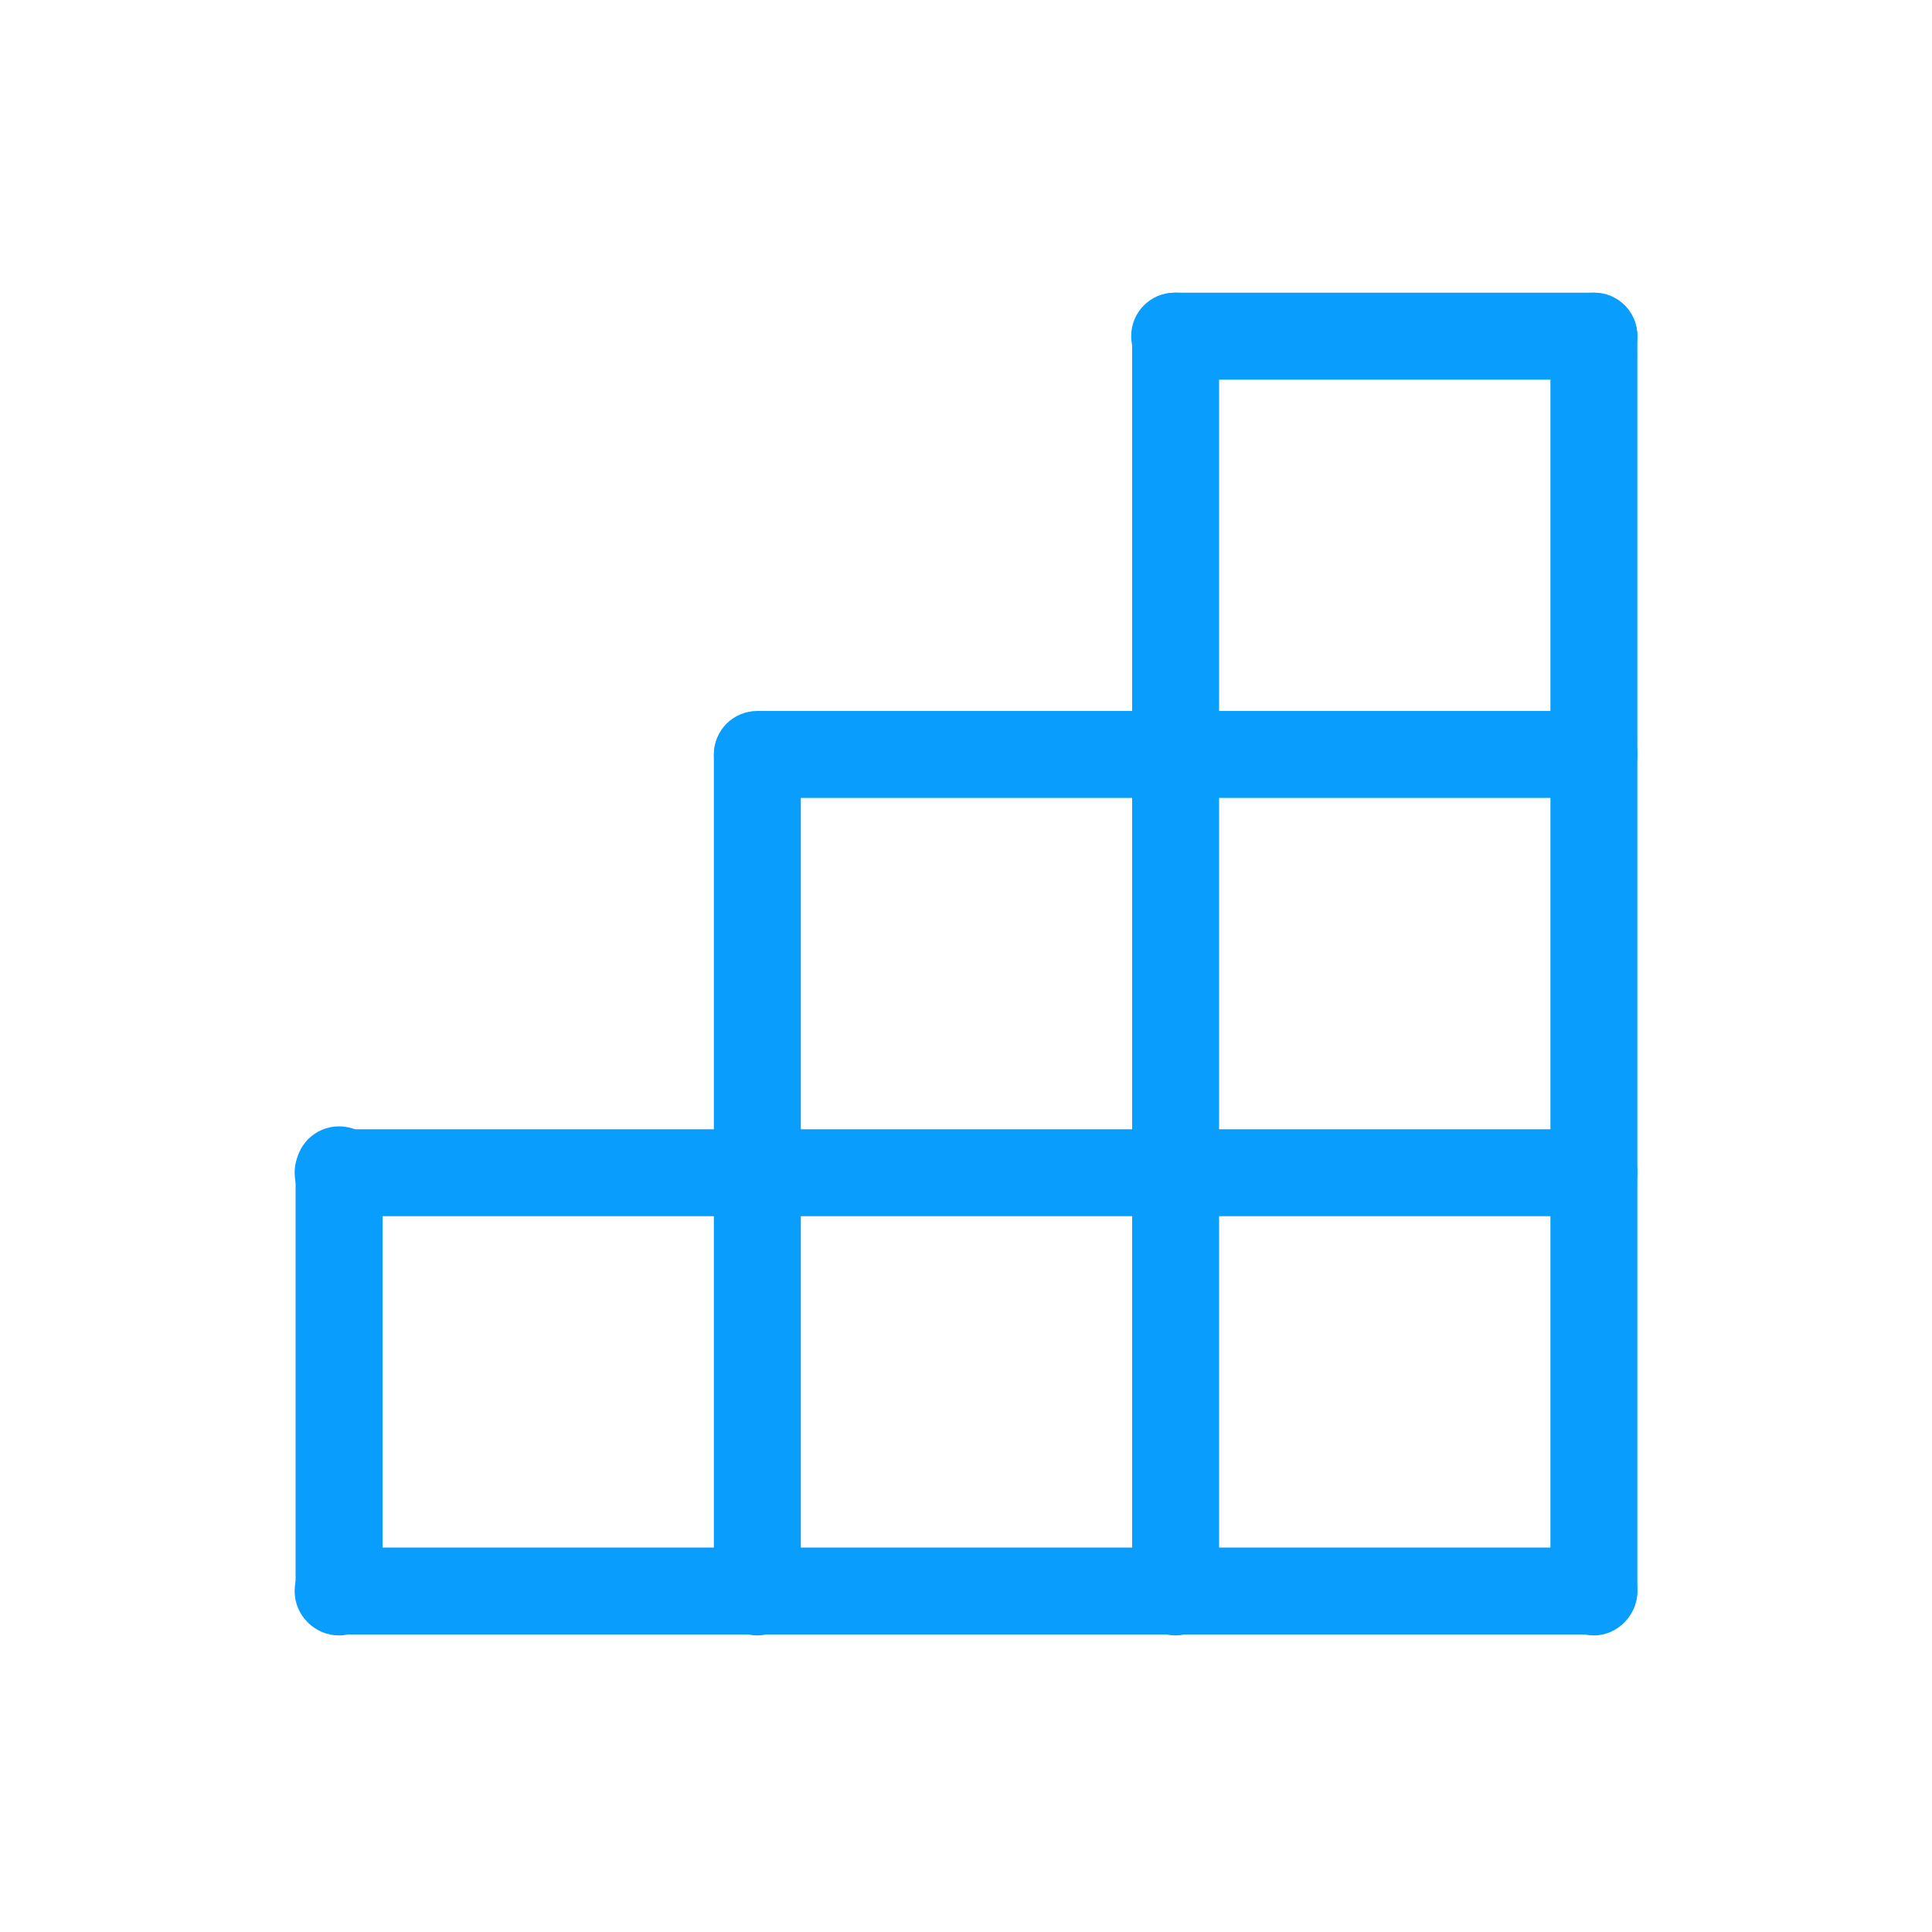
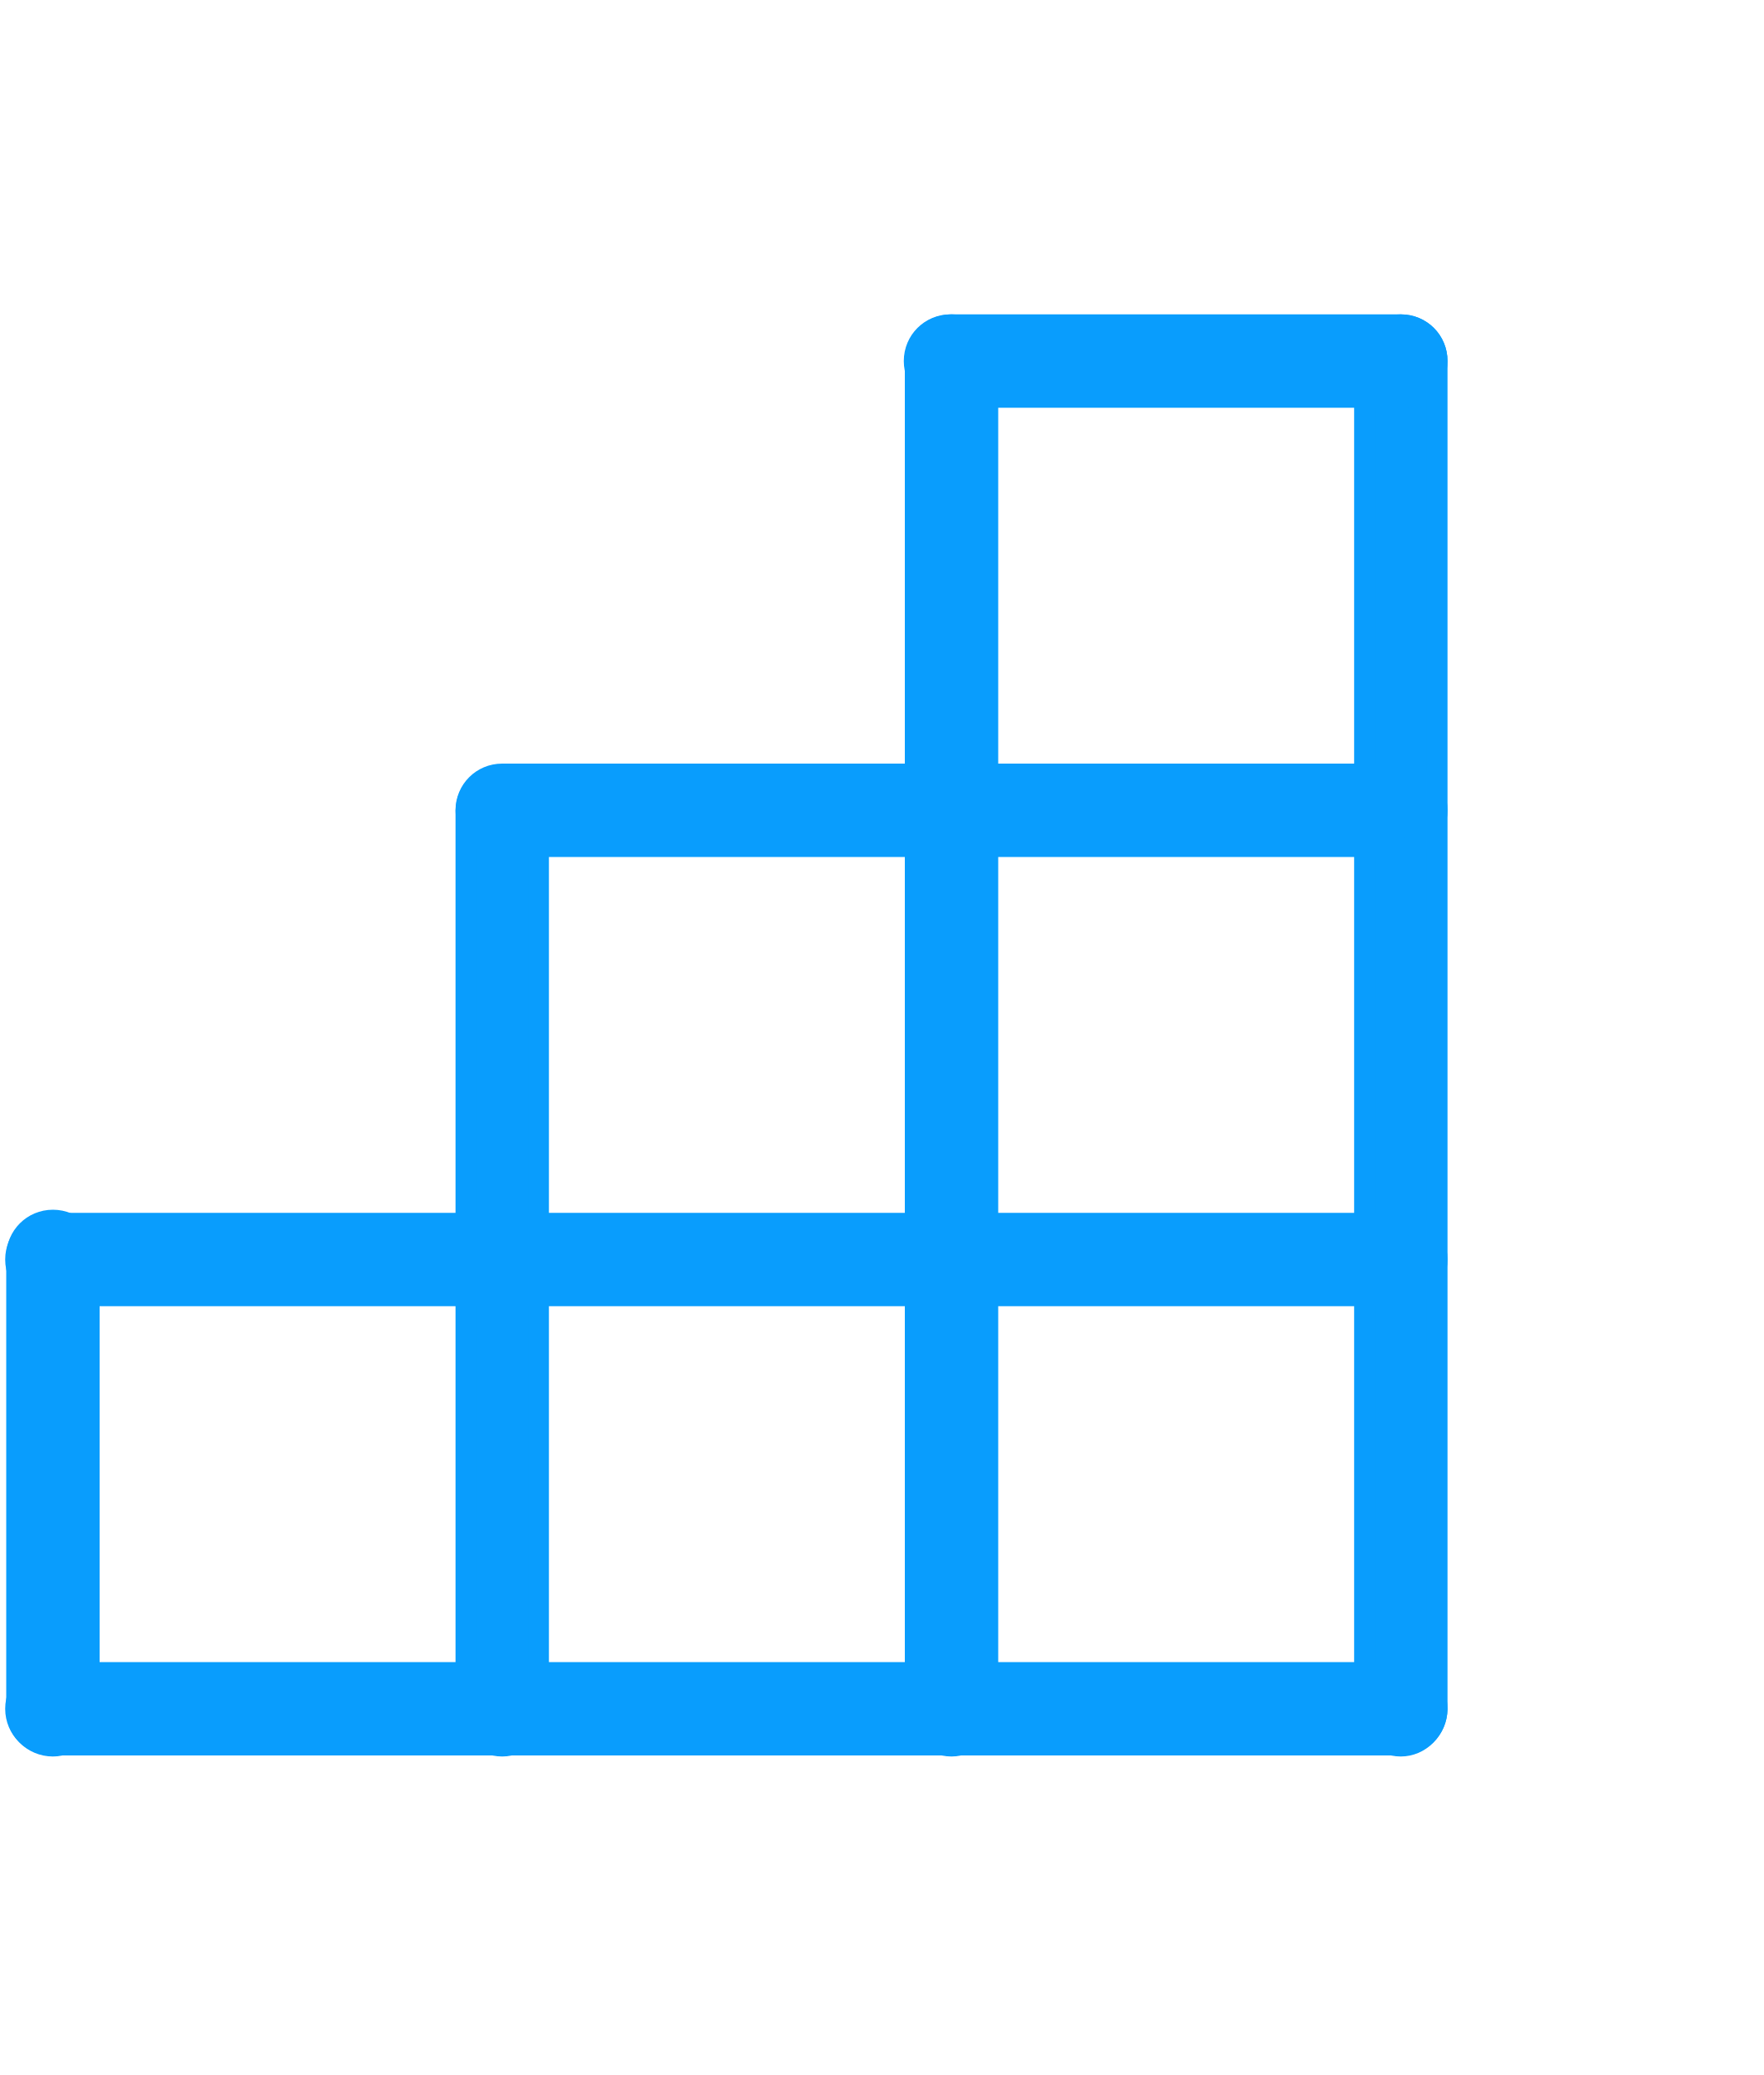
- <svg xmlns="http://www.w3.org/2000/svg" version="1.1" id="Layer_1" x="0px" y="0px" viewBox="0 0 200 200" style="enable-background:new 0 0 200 200;height: fit-content;width: auto;" xml:space="preserve">
+ <svg xmlns="http://www.w3.org/2000/svg" version="1.1" id="Layer_1" x="0px" y="0px" viewBox="30 0 170 200" style="enable-background:new 0 0 200 200;height: fit-content;width: auto;" xml:space="preserve">
  <style type="text/css">
	.st0{fill:#099DFD;}
</style>
  <g>
    <g>
      <g>
        <path class="st0" d="M165,168.3c1.9,0,3.5-1.5,3.5-3.5v-130c0-1.9-1.5-3.5-3.5-3.5s-3.5,1.5-3.5,3.5v130     C161.5,166.8,163.1,168.3,165,168.3z" />
        <path class="st0" d="M165,169.3c-2.5,0-4.5-2-4.5-4.5v-130c0-2.5,2-4.5,4.5-4.5c2.5,0,4.5,2,4.5,4.5v130     C169.4,167.3,167.4,169.3,165,169.3z M165,32.4c-1.4,0-2.5,1.1-2.5,2.5v130c0,1.4,1.1,2.5,2.5,2.5s2.5-1.1,2.5-2.5v-130     C167.4,33.5,166.3,32.4,165,32.4z" />
      </g>
    </g>
    <g>
      <g>
        <path class="st0" d="M121.7,168.3c1.9,0,3.5-1.5,3.5-3.5v-130c0-1.9-1.5-3.5-3.5-3.5c-1.9,0-3.5,1.5-3.5,3.5v130     C118.2,166.8,119.7,168.3,121.7,168.3z" />
        <path class="st0" d="M121.7,169.3c-2.5,0-4.5-2-4.5-4.5v-130c0-2.5,2-4.5,4.5-4.5c2.5,0,4.5,2,4.5,4.5v130     C126.1,167.3,124.1,169.3,121.7,169.3z M121.7,32.4c-1.4,0-2.5,1.1-2.5,2.5v130c0,1.4,1.1,2.5,2.5,2.5s2.5-1.1,2.5-2.5v-130     C124.1,33.5,123,32.4,121.7,32.4z" />
      </g>
    </g>
    <g>
      <g>
        <path class="st0" d="M78.4,168.3c1.9,0,3.5-1.5,3.5-3.5V78.2c0-1.9-1.5-3.5-3.5-3.5c-1.9,0-3.5,1.5-3.5,3.5v86.7     C74.9,166.8,76.5,168.3,78.4,168.3z" />
        <path class="st0" d="M78.4,169.3c-2.5,0-4.5-2-4.5-4.5V78.2c0-2.5,2-4.5,4.5-4.5c2.5,0,4.5,2,4.5,4.5v86.7     C82.8,167.3,80.8,169.3,78.4,169.3z M78.4,75.7c-1.4,0-2.5,1.1-2.5,2.5v86.7c0,1.4,1.1,2.5,2.5,2.5s2.5-1.1,2.5-2.5V78.2     C80.8,76.8,79.7,75.7,78.4,75.7z" />
      </g>
    </g>
    <g>
      <g>
        <path class="st0" d="M35.1,168.3c1.9,0,3.5-1.5,3.5-3.5v-43.7c0-1.9-1.5-3.5-3.5-3.5s-3.5,1.5-3.5,3.5v43.7     C31.6,166.8,33.2,168.3,35.1,168.3z" />
        <path class="st0" d="M35.1,169.3c-2.5,0-4.5-2-4.5-4.5v-43.7c0-2.5,2-4.5,4.5-4.5s4.5,2,4.5,4.5v43.7     C39.5,167.3,37.5,169.3,35.1,169.3z M35.1,118.7c-1.4,0-2.5,1.1-2.5,2.5v43.7c0,1.4,1.1,2.5,2.5,2.5s2.5-1.1,2.5-2.5v-43.7     C37.5,119.8,36.4,118.7,35.1,118.7z" />
      </g>
    </g>
    <g>
      <g>
        <path class="st0" d="M121.7,38.3H165c1.9,0,3.5-1.5,3.5-3.5s-1.5-3.5-3.5-3.5h-43.4c-1.9,0-3.5,1.5-3.5,3.5     S119.7,38.3,121.7,38.3z" />
        <path class="st0" d="M165,39.3h-43.4c-2.5,0-4.5-2-4.5-4.5s2-4.5,4.5-4.5H165c2.5,0,4.5,2,4.5,4.5S167.5,39.3,165,39.3z      M121.7,32.4c-1.4,0-2.5,1.1-2.5,2.5s1.1,2.5,2.5,2.5H165c1.4,0,2.5-1.1,2.5-2.5s-1.1-2.5-2.5-2.5H121.7z" />
      </g>
    </g>
    <g>
      <g>
        <path class="st0" d="M78.4,81.6H165c1.9,0,3.5-1.5,3.5-3.5s-1.5-3.5-3.5-3.5H78.4c-1.9,0-3.5,1.5-3.5,3.5S76.5,81.6,78.4,81.6z" />
        <path class="st0" d="M165,82.6H78.4c-2.5,0-4.5-2-4.5-4.5s2-4.5,4.5-4.5H165c2.5,0,4.5,2,4.5,4.5S167.5,82.6,165,82.6z      M78.4,75.7c-1.4,0-2.5,1.1-2.5,2.5s1.1,2.5,2.5,2.5H165c1.4,0,2.5-1.1,2.5-2.5s-1.1-2.5-2.5-2.5H78.4z" />
      </g>
    </g>
    <g>
      <g>
        <path class="st0" d="M35.1,124.9h130c1.9,0,3.5-1.5,3.5-3.5s-1.5-3.5-3.5-3.5h-130c-1.9,0-3.5,1.5-3.5,3.5S33.2,124.9,35.1,124.9     z" />
        <path class="st0" d="M165,125.9h-130c-2.5,0-4.5-2-4.5-4.5c0-2.5,2-4.5,4.5-4.5h130c2.5,0,4.5,2,4.5,4.5     C169.5,123.9,167.5,125.9,165,125.9z M35.1,119c-1.4,0-2.5,1.1-2.5,2.5s1.1,2.5,2.5,2.5h130c1.4,0,2.5-1.1,2.5-2.5     s-1.1-2.5-2.5-2.5H35.1z" />
      </g>
    </g>
    <g>
      <g>
        <path class="st0" d="M35.1,168.2h130c1.9,0,3.5-1.5,3.5-3.5s-1.5-3.5-3.5-3.5h-130c-1.9,0-3.5,1.5-3.5,3.5S33.2,168.2,35.1,168.2     z" />
        <path class="st0" d="M165,169.2h-130c-2.5,0-4.5-2-4.5-4.5s2-4.5,4.5-4.5h130c2.5,0,4.5,2,4.5,4.5S167.5,169.2,165,169.2z      M35.1,162.3c-1.4,0-2.5,1.1-2.5,2.5s1.1,2.5,2.5,2.5h130c1.4,0,2.5-1.1,2.5-2.5s-1.1-2.5-2.5-2.5H35.1z" />
      </g>
    </g>
  </g>
</svg>
